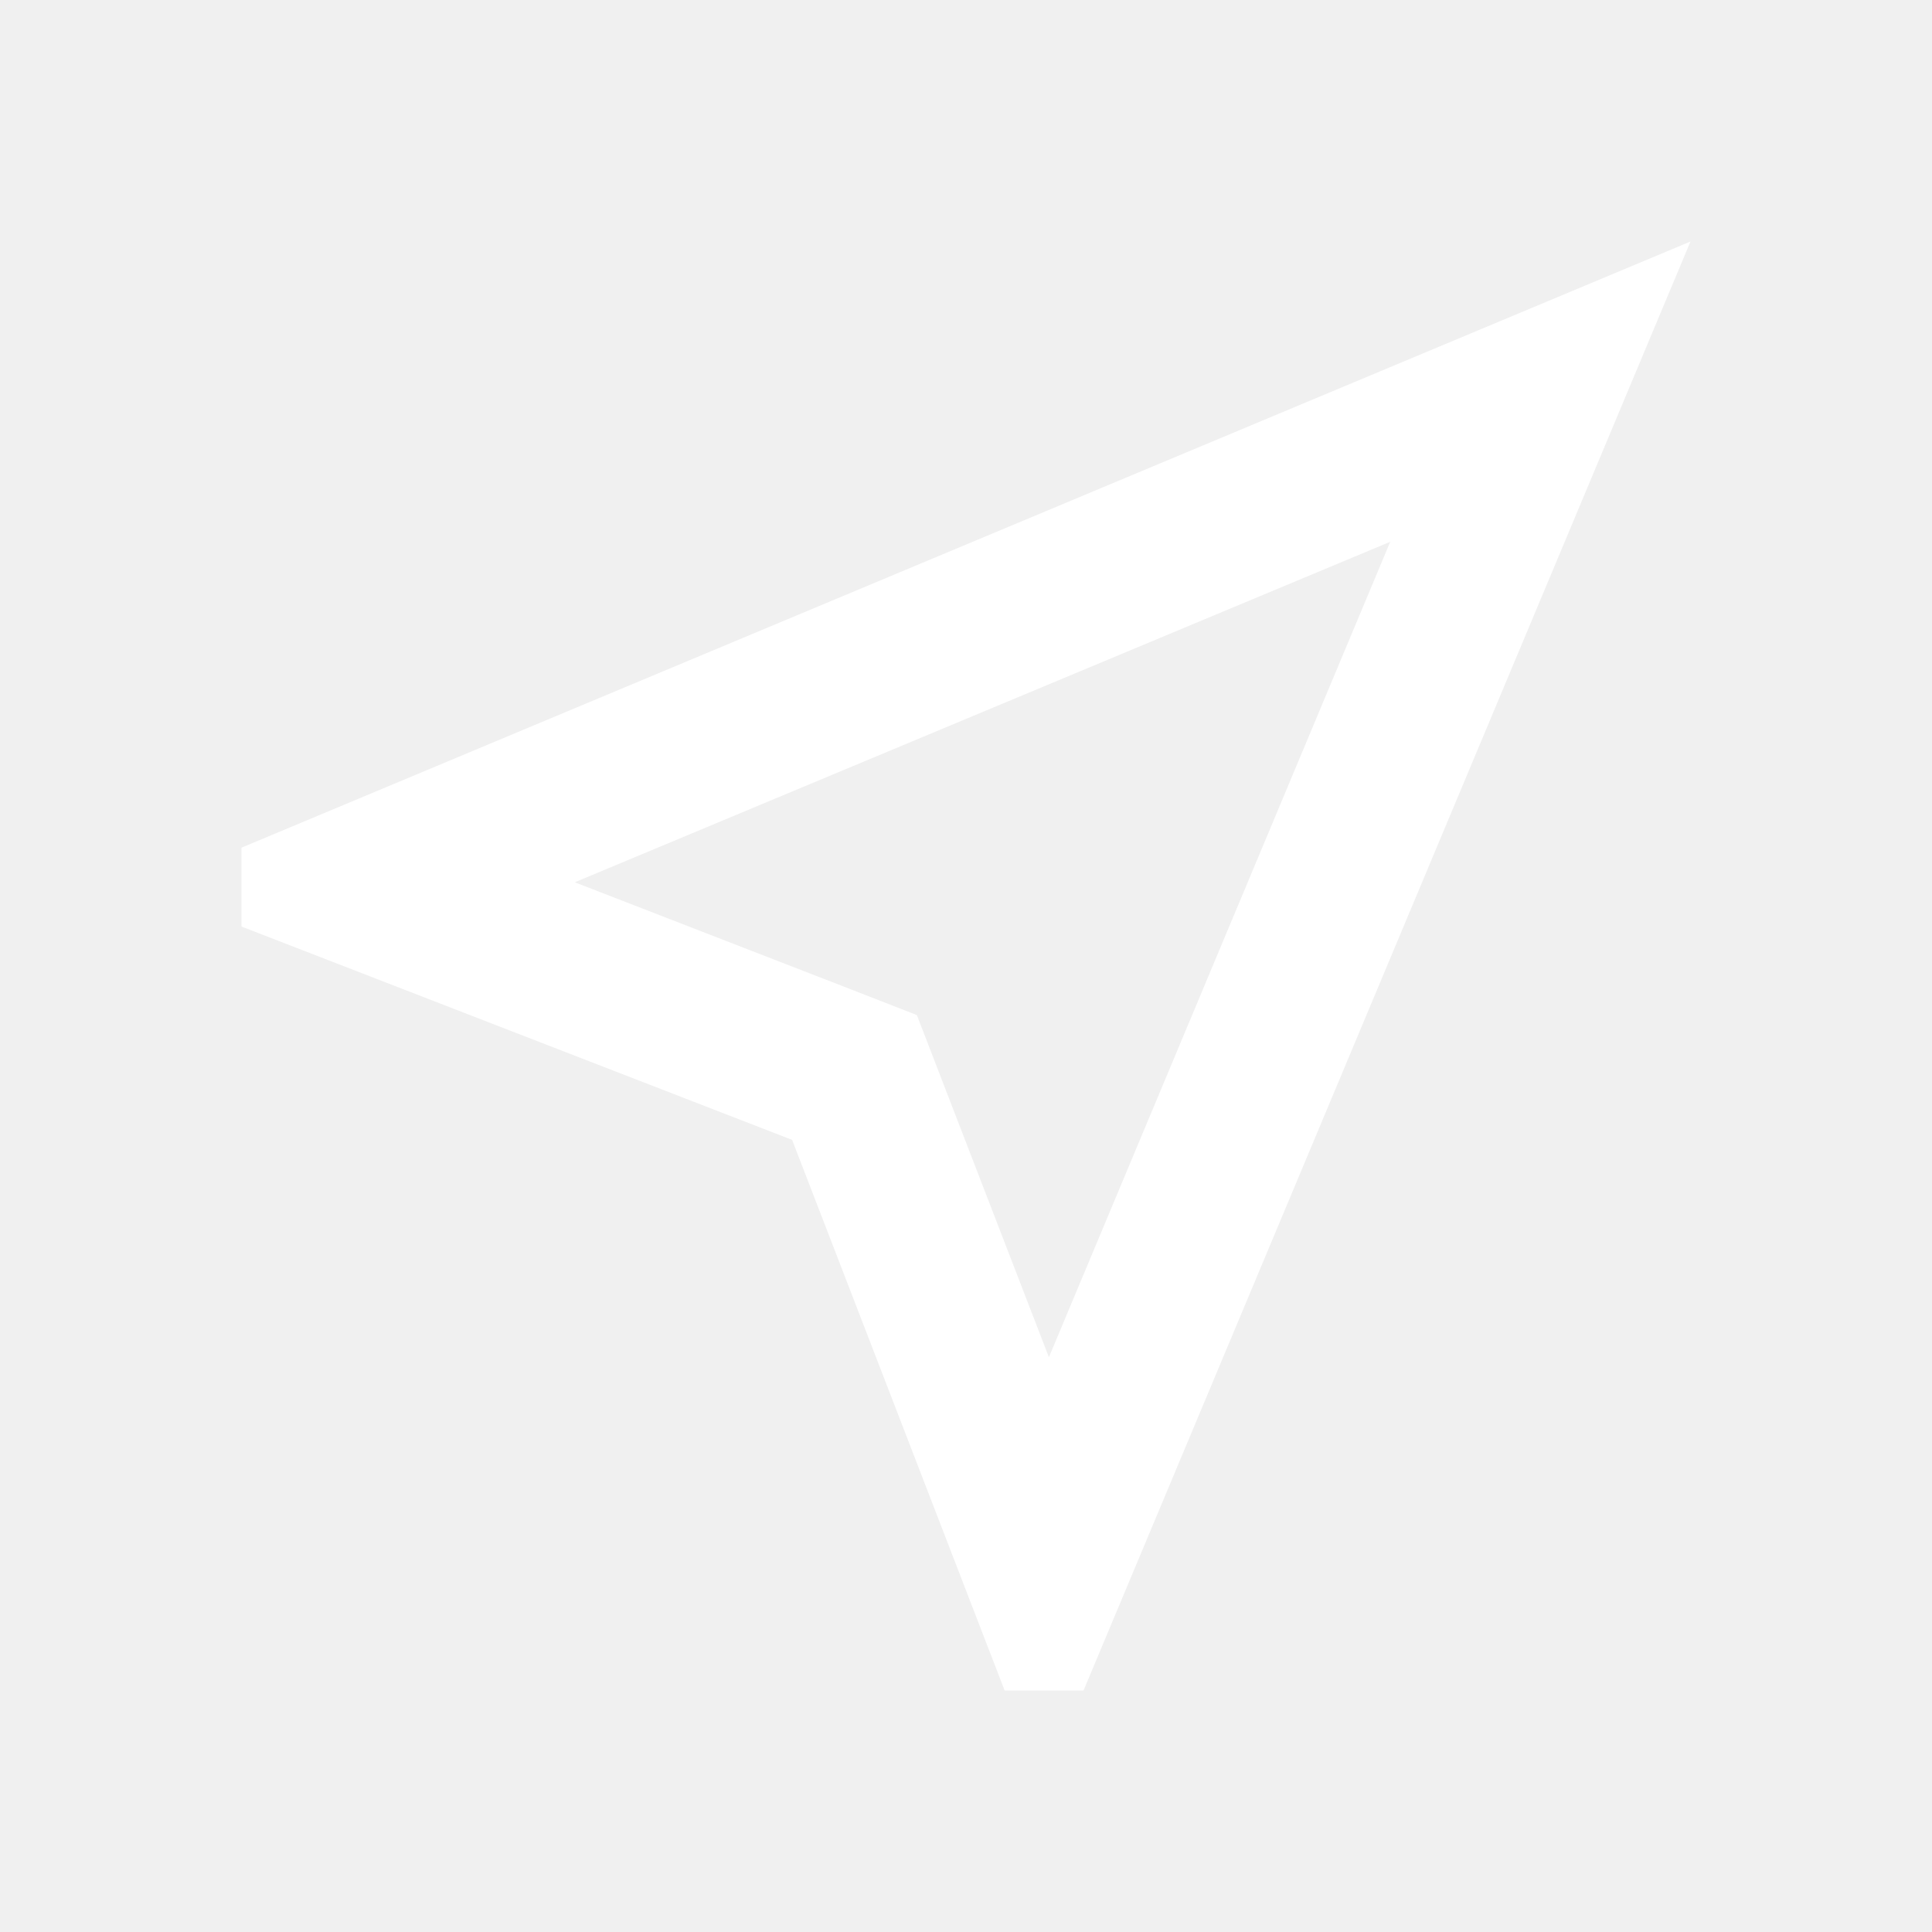
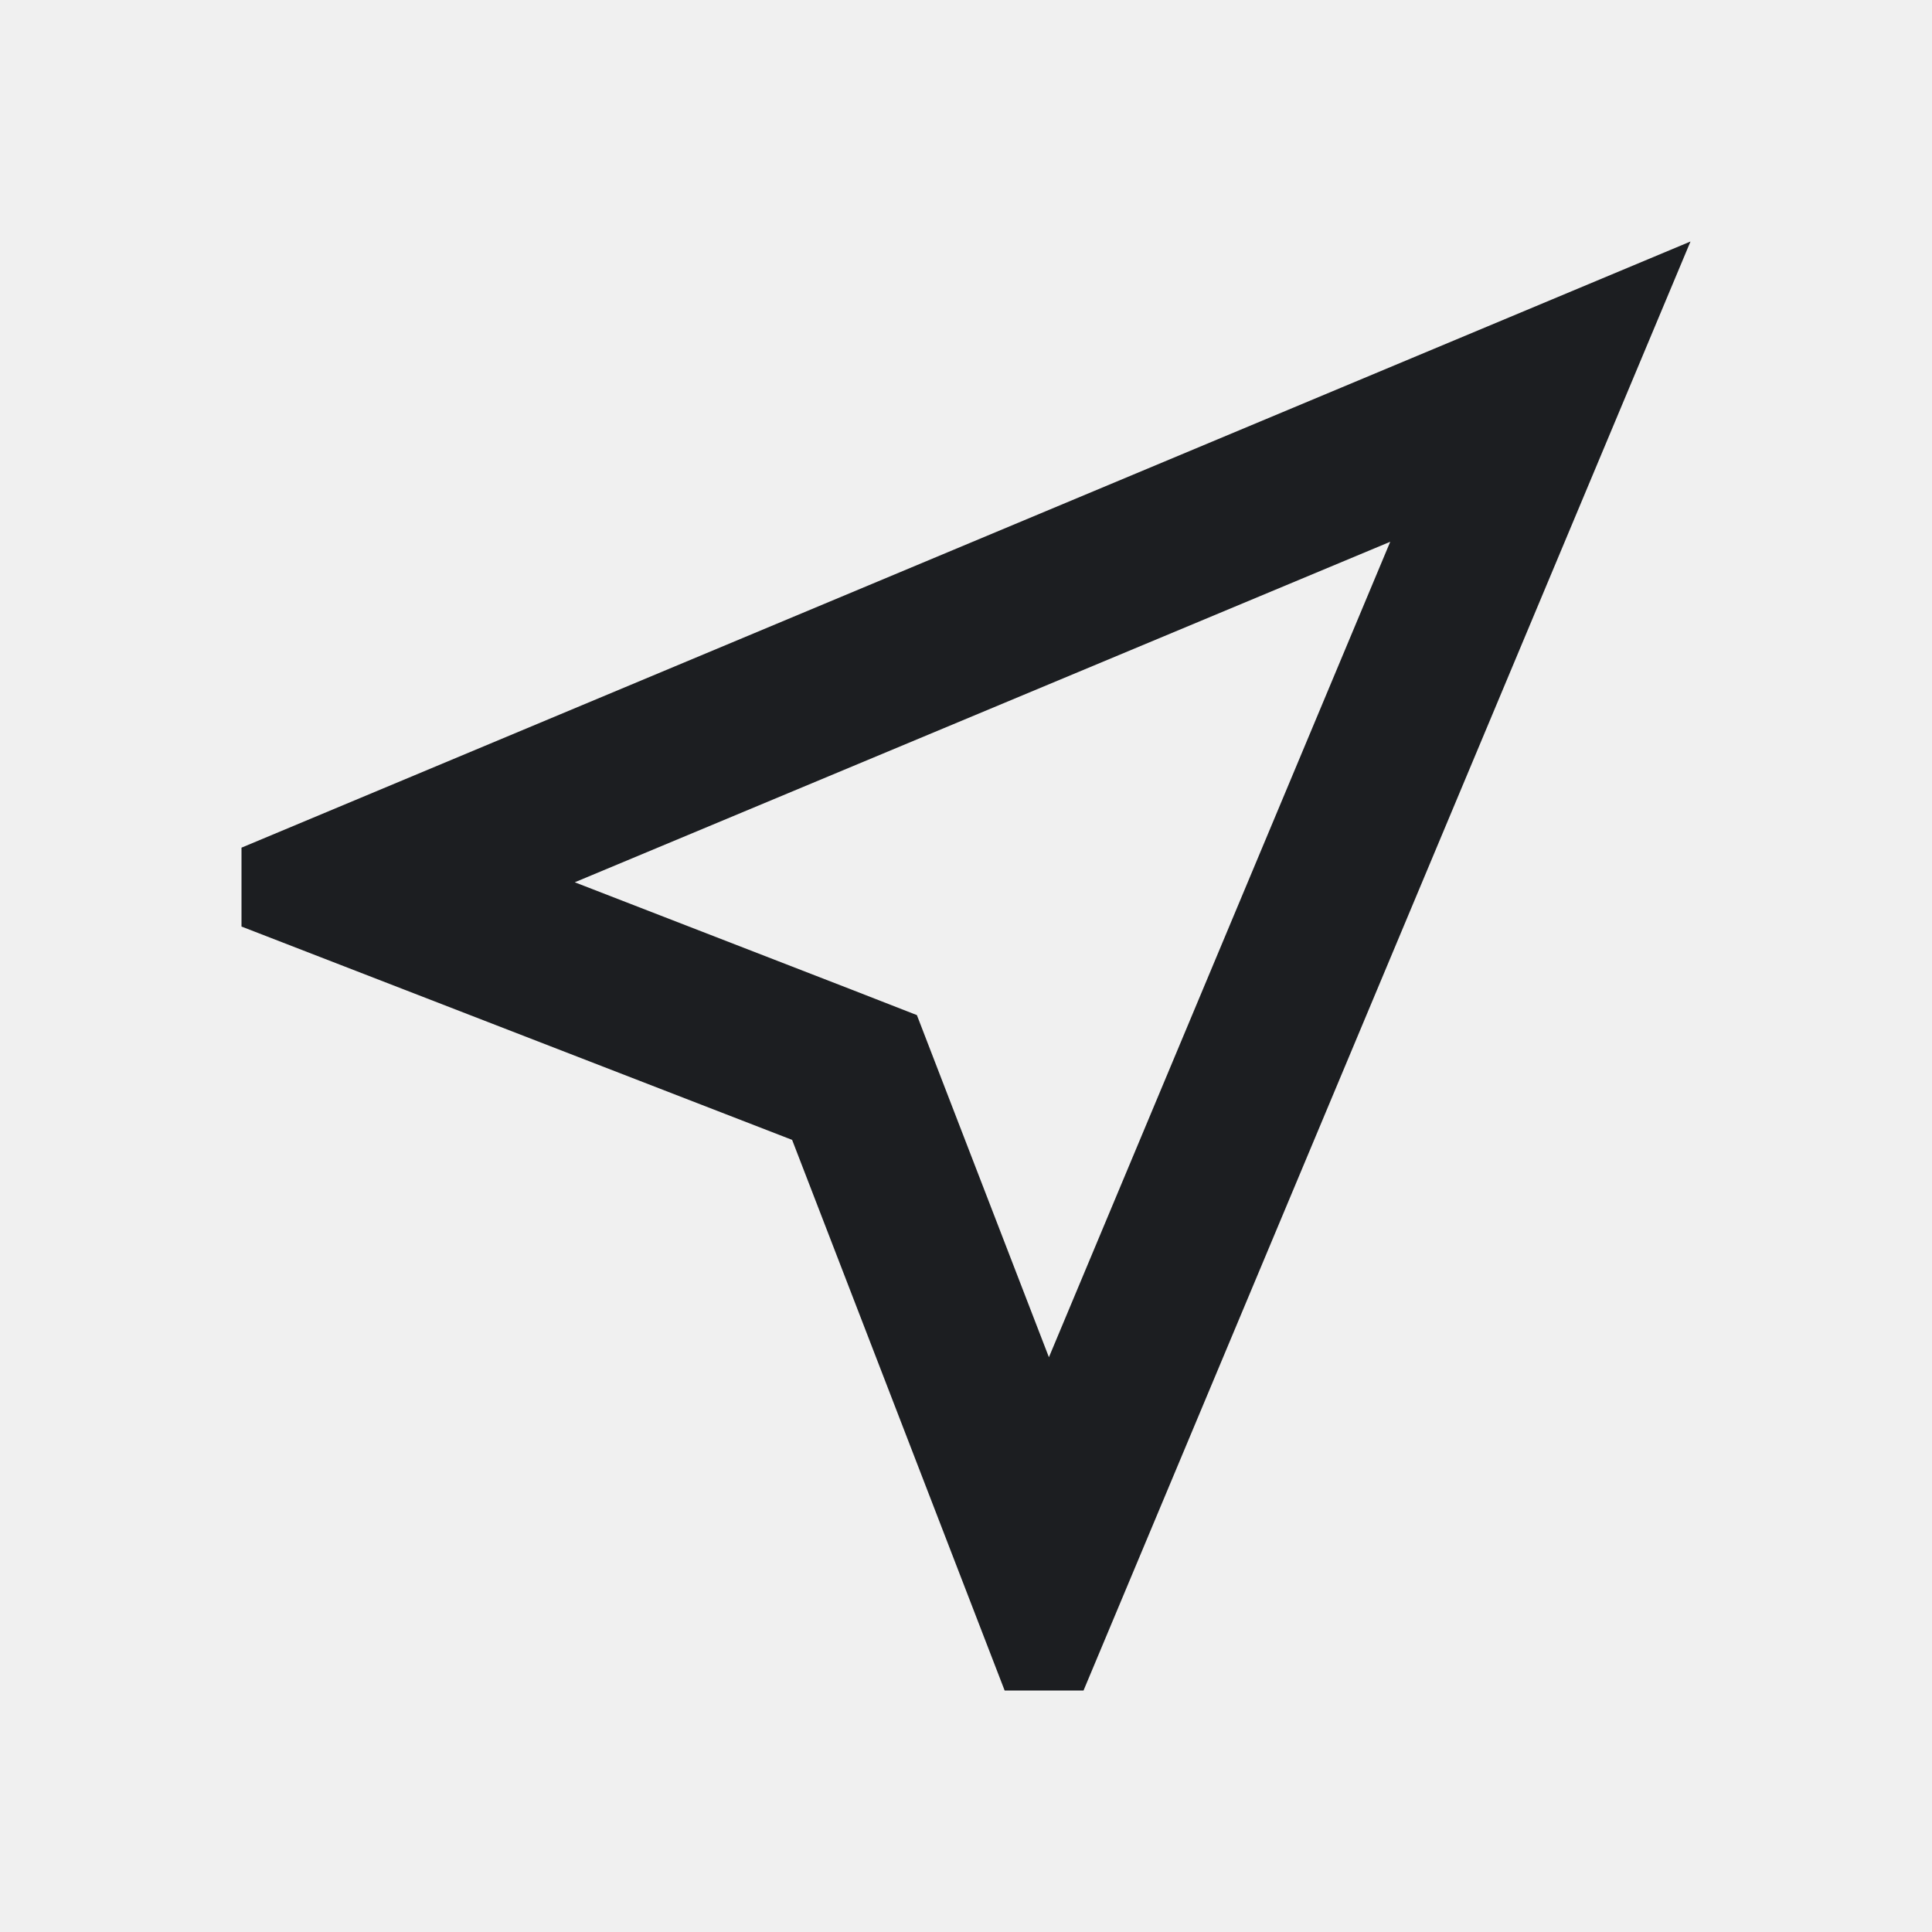
- <svg xmlns="http://www.w3.org/2000/svg" height="24px" viewBox="0 0 24 24" width="24px" fill="#FFFFFF">
+ <svg xmlns="http://www.w3.org/2000/svg" height="24px" viewBox="0 0 24 24" width="24px" fill="#1c1e21">
  <path d="M0 0h24v24H0V0z" fill="none" />
  <path d="M17.27 6.73l-4.24 10.13-1.32-3.42-.32-.83-.82-.32-3.43-1.33 10.13-4.23M21 3L3 10.53v.98l6.84 2.65L12.48 21h.98L21 3z" />
</svg>
